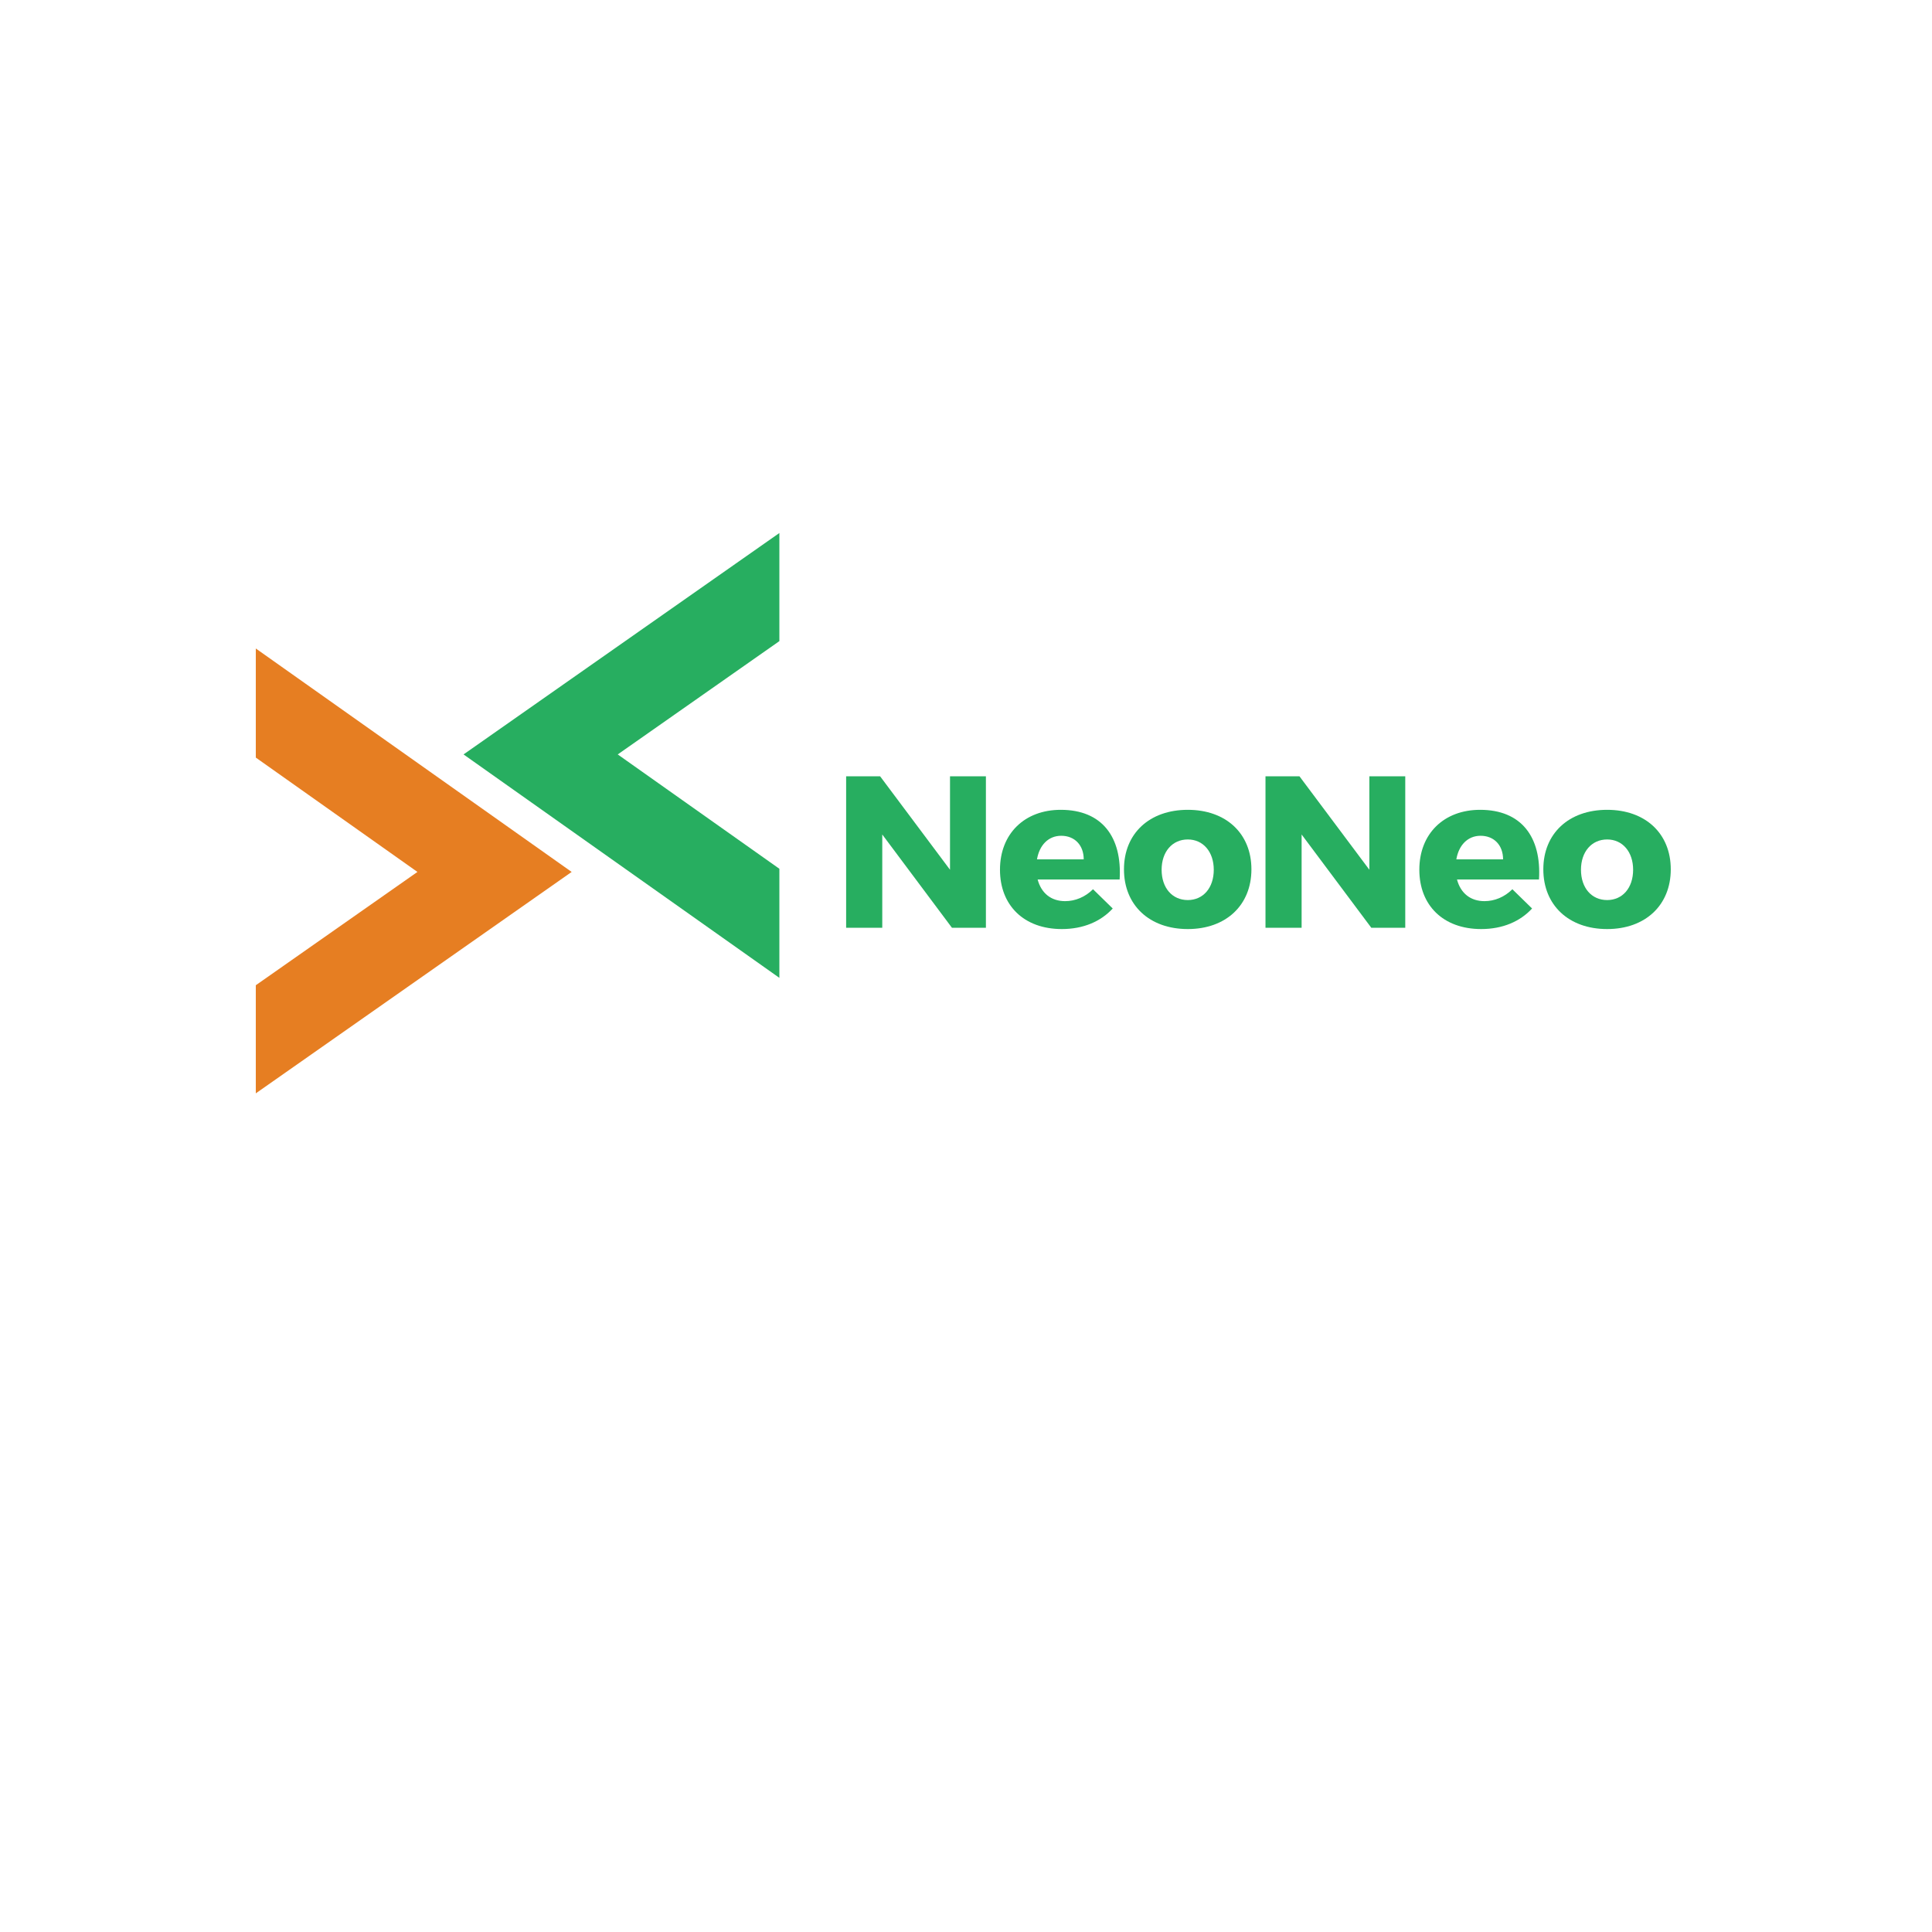
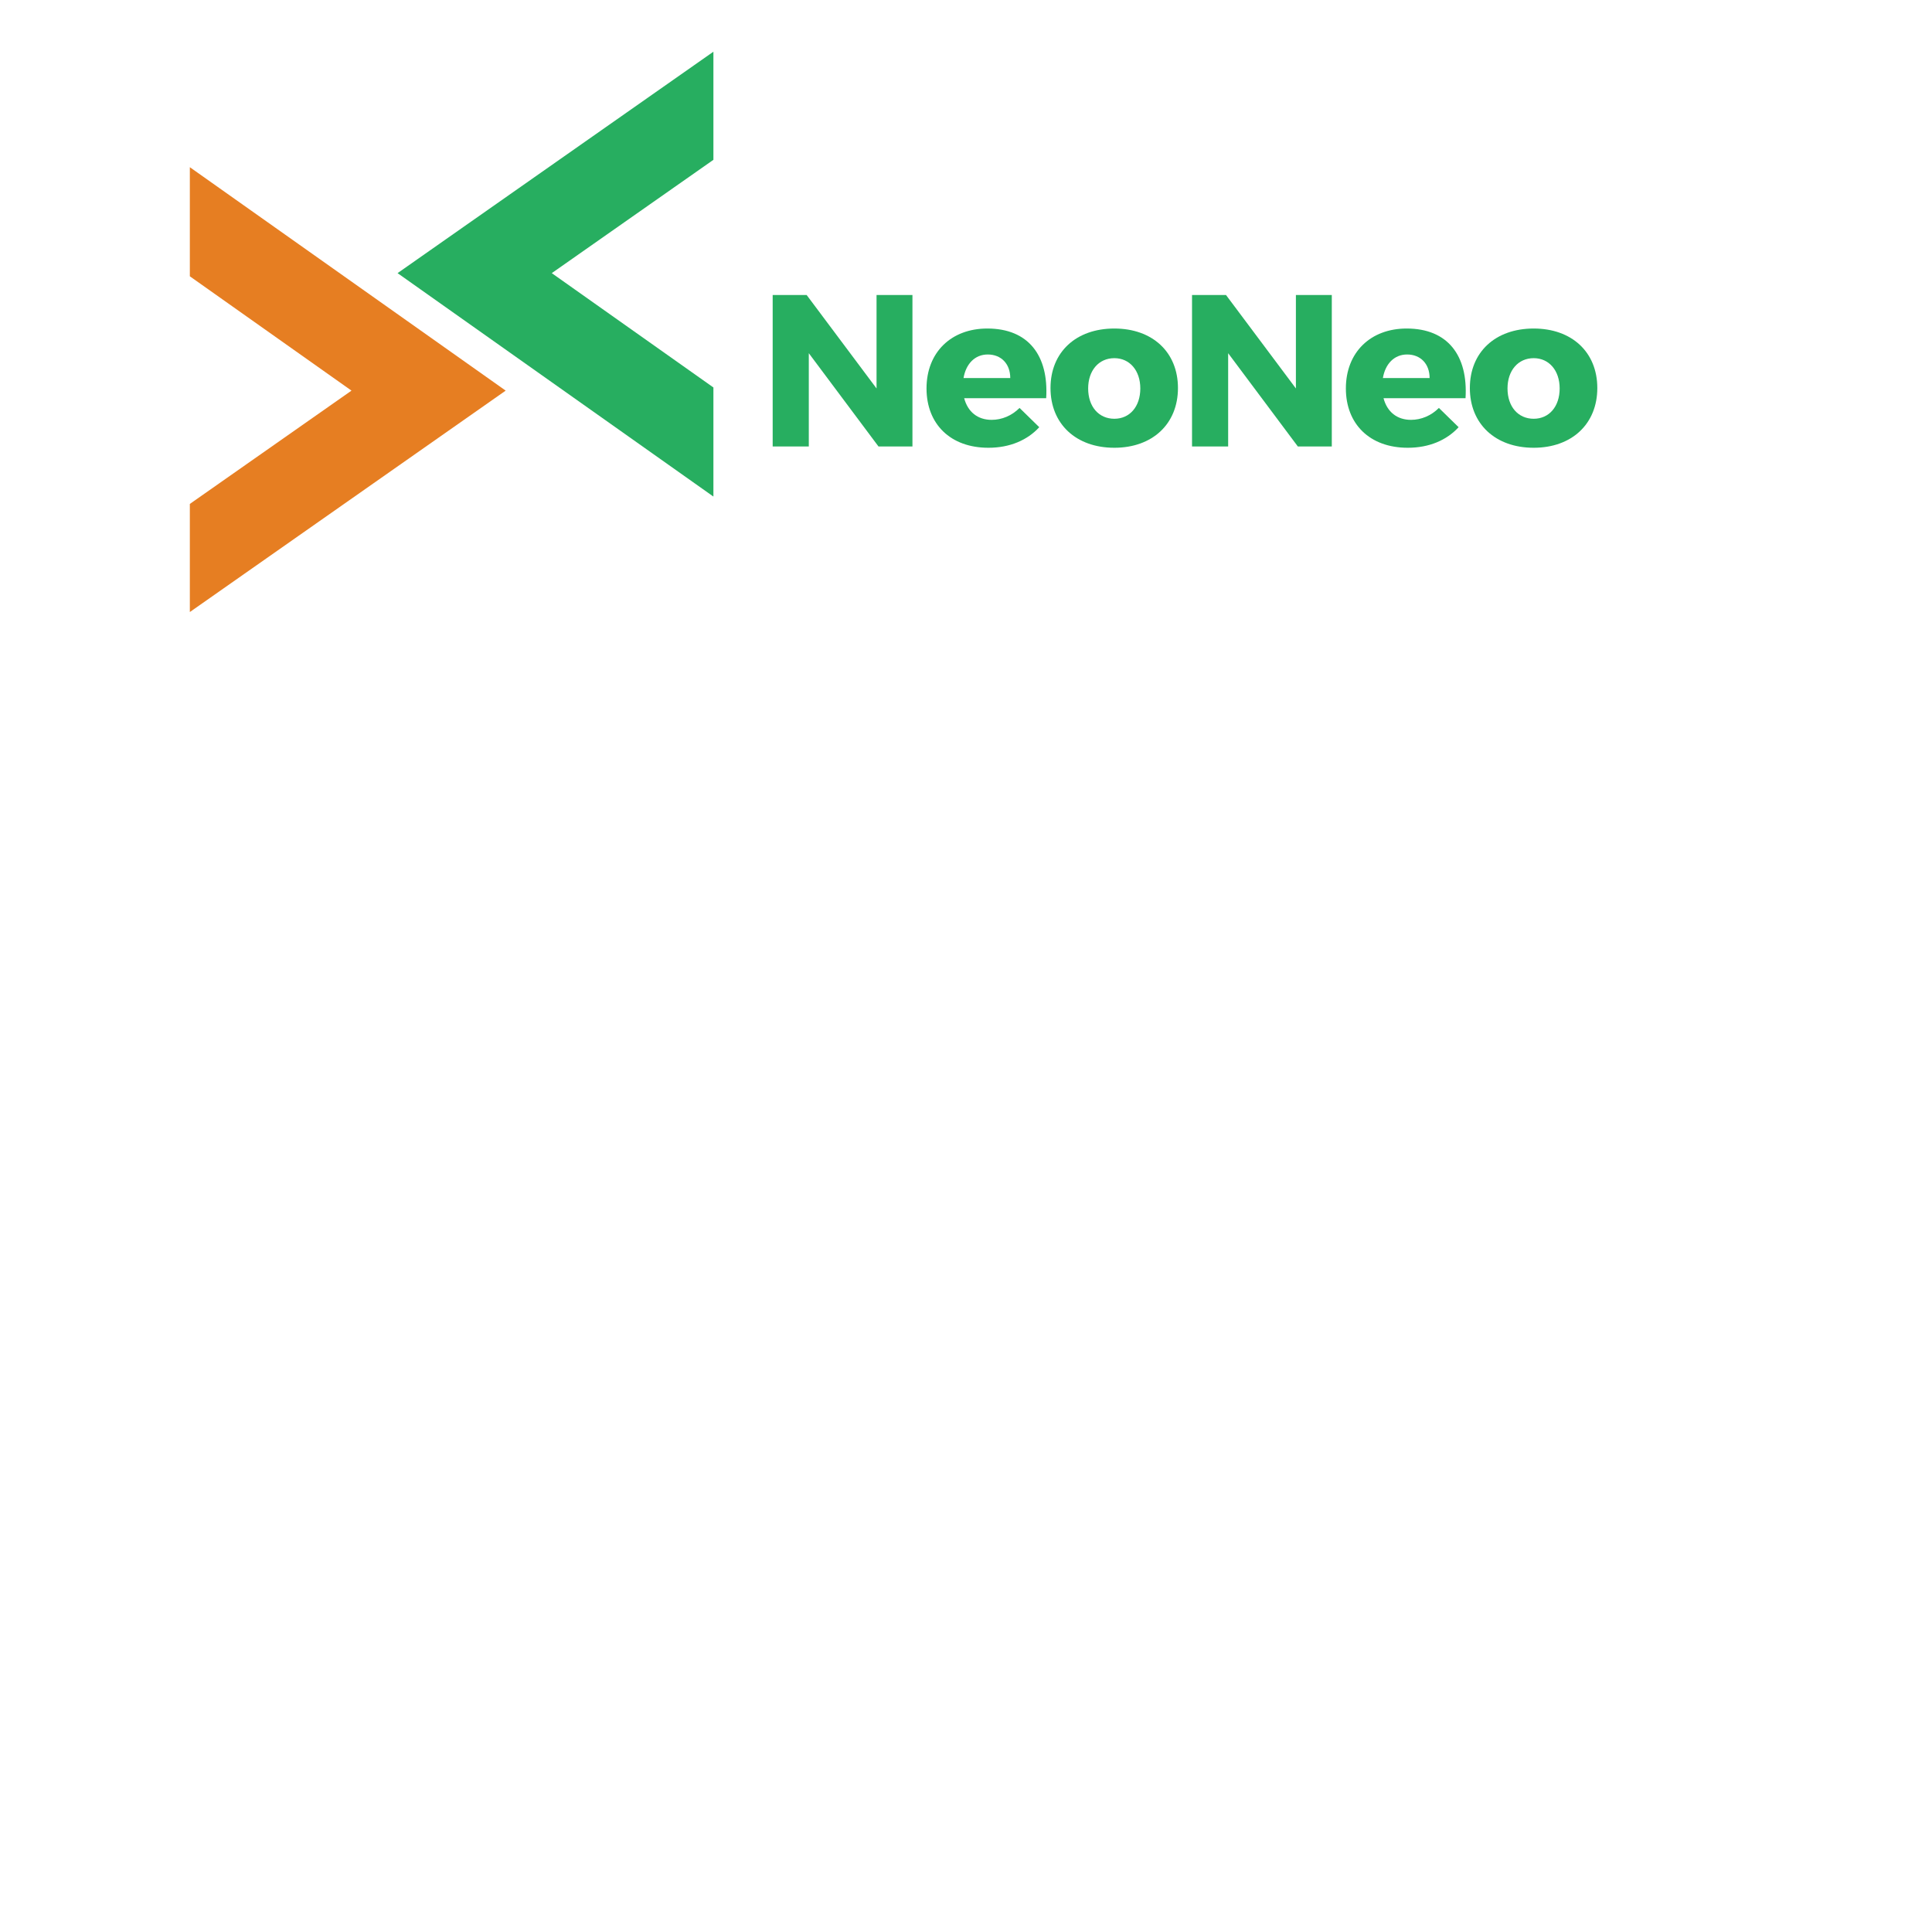
<svg xmlns="http://www.w3.org/2000/svg" xmlns:xlink="http://www.w3.org/1999/xlink" width="375pt" height="375pt" viewBox="0 0 375 375" version="1.2">
  <defs>
    <g>
      <symbol overflow="visible" id="glyph0-0">
        <path style="stroke:none;" d="" />
      </symbol>
      <symbol overflow="visible" id="glyph1-0">
        <path style="stroke:none;" d="M 30.07 0 L 30.07 -29.398 L 23.102 -29.398 L 23.102 -11.258 L 9.535 -29.398 L 2.941 -29.398 L 2.941 0 L 9.953 0 L 9.953 -18.102 L 23.477 0 Z M 30.07 0 " />
      </symbol>
      <symbol overflow="visible" id="glyph1-1">
        <path style="stroke:none;" d="M 12.809 -22.891 C 5.797 -22.891 1.008 -18.27 1.008 -11.258 C 1.008 -4.367 5.629 0.254 13.02 0.254 C 17.18 0.254 20.578 -1.219 22.891 -3.738 L 19.066 -7.477 C 17.555 -5.965 15.625 -5.164 13.648 -5.164 C 10.961 -5.164 9.031 -6.68 8.316 -9.367 L 24.234 -9.367 C 24.738 -17.641 20.789 -22.891 12.809 -22.891 Z M 8.191 -13.273 C 8.652 -16.004 10.375 -17.852 12.895 -17.852 C 15.496 -17.852 17.262 -16.043 17.262 -13.273 Z M 8.191 -13.273 " />
      </symbol>
      <symbol overflow="visible" id="glyph1-2">
        <path style="stroke:none;" d="M 13.398 -22.891 C 5.965 -22.891 1.008 -18.312 1.008 -11.34 C 1.008 -4.367 5.965 0.254 13.398 0.254 C 20.789 0.254 25.746 -4.367 25.746 -11.34 C 25.746 -18.312 20.789 -22.891 13.398 -22.891 Z M 13.398 -17.137 C 16.379 -17.137 18.438 -14.742 18.438 -11.258 C 18.438 -7.727 16.379 -5.375 13.398 -5.375 C 10.375 -5.375 8.316 -7.727 8.316 -11.258 C 8.316 -14.742 10.375 -17.137 13.398 -17.137 Z M 13.398 -17.137 " />
      </symbol>
    </g>
  </defs>
  <g id="surface1">
    <g style="fill:rgb(15.289%,68.239%,37.65%);fill-opacity:1;">
-       <use xlink:href="#glyph0-0" x="152.775" y="180.076" />
+       <use xlink:href="#glyph0-0" x="138.515" y="86.657" />
    </g>
    <g style="fill:rgb(15.289%,68.239%,37.65%);fill-opacity:1;">
-       <use xlink:href="#glyph1-0" x="161.294" y="180.076" />
+       <use xlink:href="#glyph1-0" x="147.035" y="86.657" />
    </g>
    <g style="fill:rgb(15.289%,68.239%,37.65%);fill-opacity:1;">
-       <use xlink:href="#glyph1-1" x="193.088" y="180.076" />
+       <use xlink:href="#glyph1-1" x="178.829" y="86.657" />
    </g>
    <g style="fill:rgb(15.289%,68.239%,37.65%);fill-opacity:1;">
-       <use xlink:href="#glyph1-2" x="217.154" y="180.076" />
+       <use xlink:href="#glyph1-2" x="202.895" y="86.657" />
    </g>
    <g style="fill:rgb(15.289%,68.239%,37.65%);fill-opacity:1;">
-       <use xlink:href="#glyph1-0" x="242.69" y="180.076" />
+       <use xlink:href="#glyph1-0" x="228.431" y="86.657" />
    </g>
    <g style="fill:rgb(15.289%,68.239%,37.65%);fill-opacity:1;">
-       <use xlink:href="#glyph1-1" x="274.484" y="180.076" />
+       <use xlink:href="#glyph1-1" x="260.225" y="86.657" />
    </g>
    <g style="fill:rgb(15.289%,68.239%,37.65%);fill-opacity:1;">
-       <use xlink:href="#glyph1-2" x="298.55" y="180.076" />
+       <use xlink:href="#glyph1-2" x="284.291" y="86.657" />
    </g>
-     <path style=" stroke:none;fill-rule:evenodd;fill:rgb(90.199%,49.409%,13.329%);fill-opacity:1;" d="M 81.023 169.242 L 49.652 147.047 L 49.652 125.871 L 110.957 169.242 L 49.652 212.219 L 49.652 191.234 L 81.023 169.242 " />
-     <path style=" stroke:none;fill-rule:evenodd;fill:rgb(15.289%,68.239%,37.65%);fill-opacity:1;" d="M 119.902 146.434 L 151.277 168.629 L 151.277 189.801 L 89.973 146.434 L 151.277 103.457 L 151.277 124.441 L 119.902 146.434 " />
+     <path style=" stroke:none;fill-rule:evenodd;fill:rgb(90.199%,49.409%,13.329%);fill-opacity:1;" d="M 68.223 75.82 L 36.848 53.629 L 36.848 32.453 L 98.152 75.82 L 36.848 118.797 L 36.848 97.812 L 68.223 75.82 " />
+     <path style=" stroke:none;fill-rule:evenodd;fill:rgb(15.289%,68.239%,37.65%);fill-opacity:1;" d="M 107.098 53.016 L 138.473 75.207 L 138.473 96.383 L 77.168 53.016 L 138.473 10.035 L 138.473 31.02 L 107.098 53.016 " />
  </g>
</svg>
